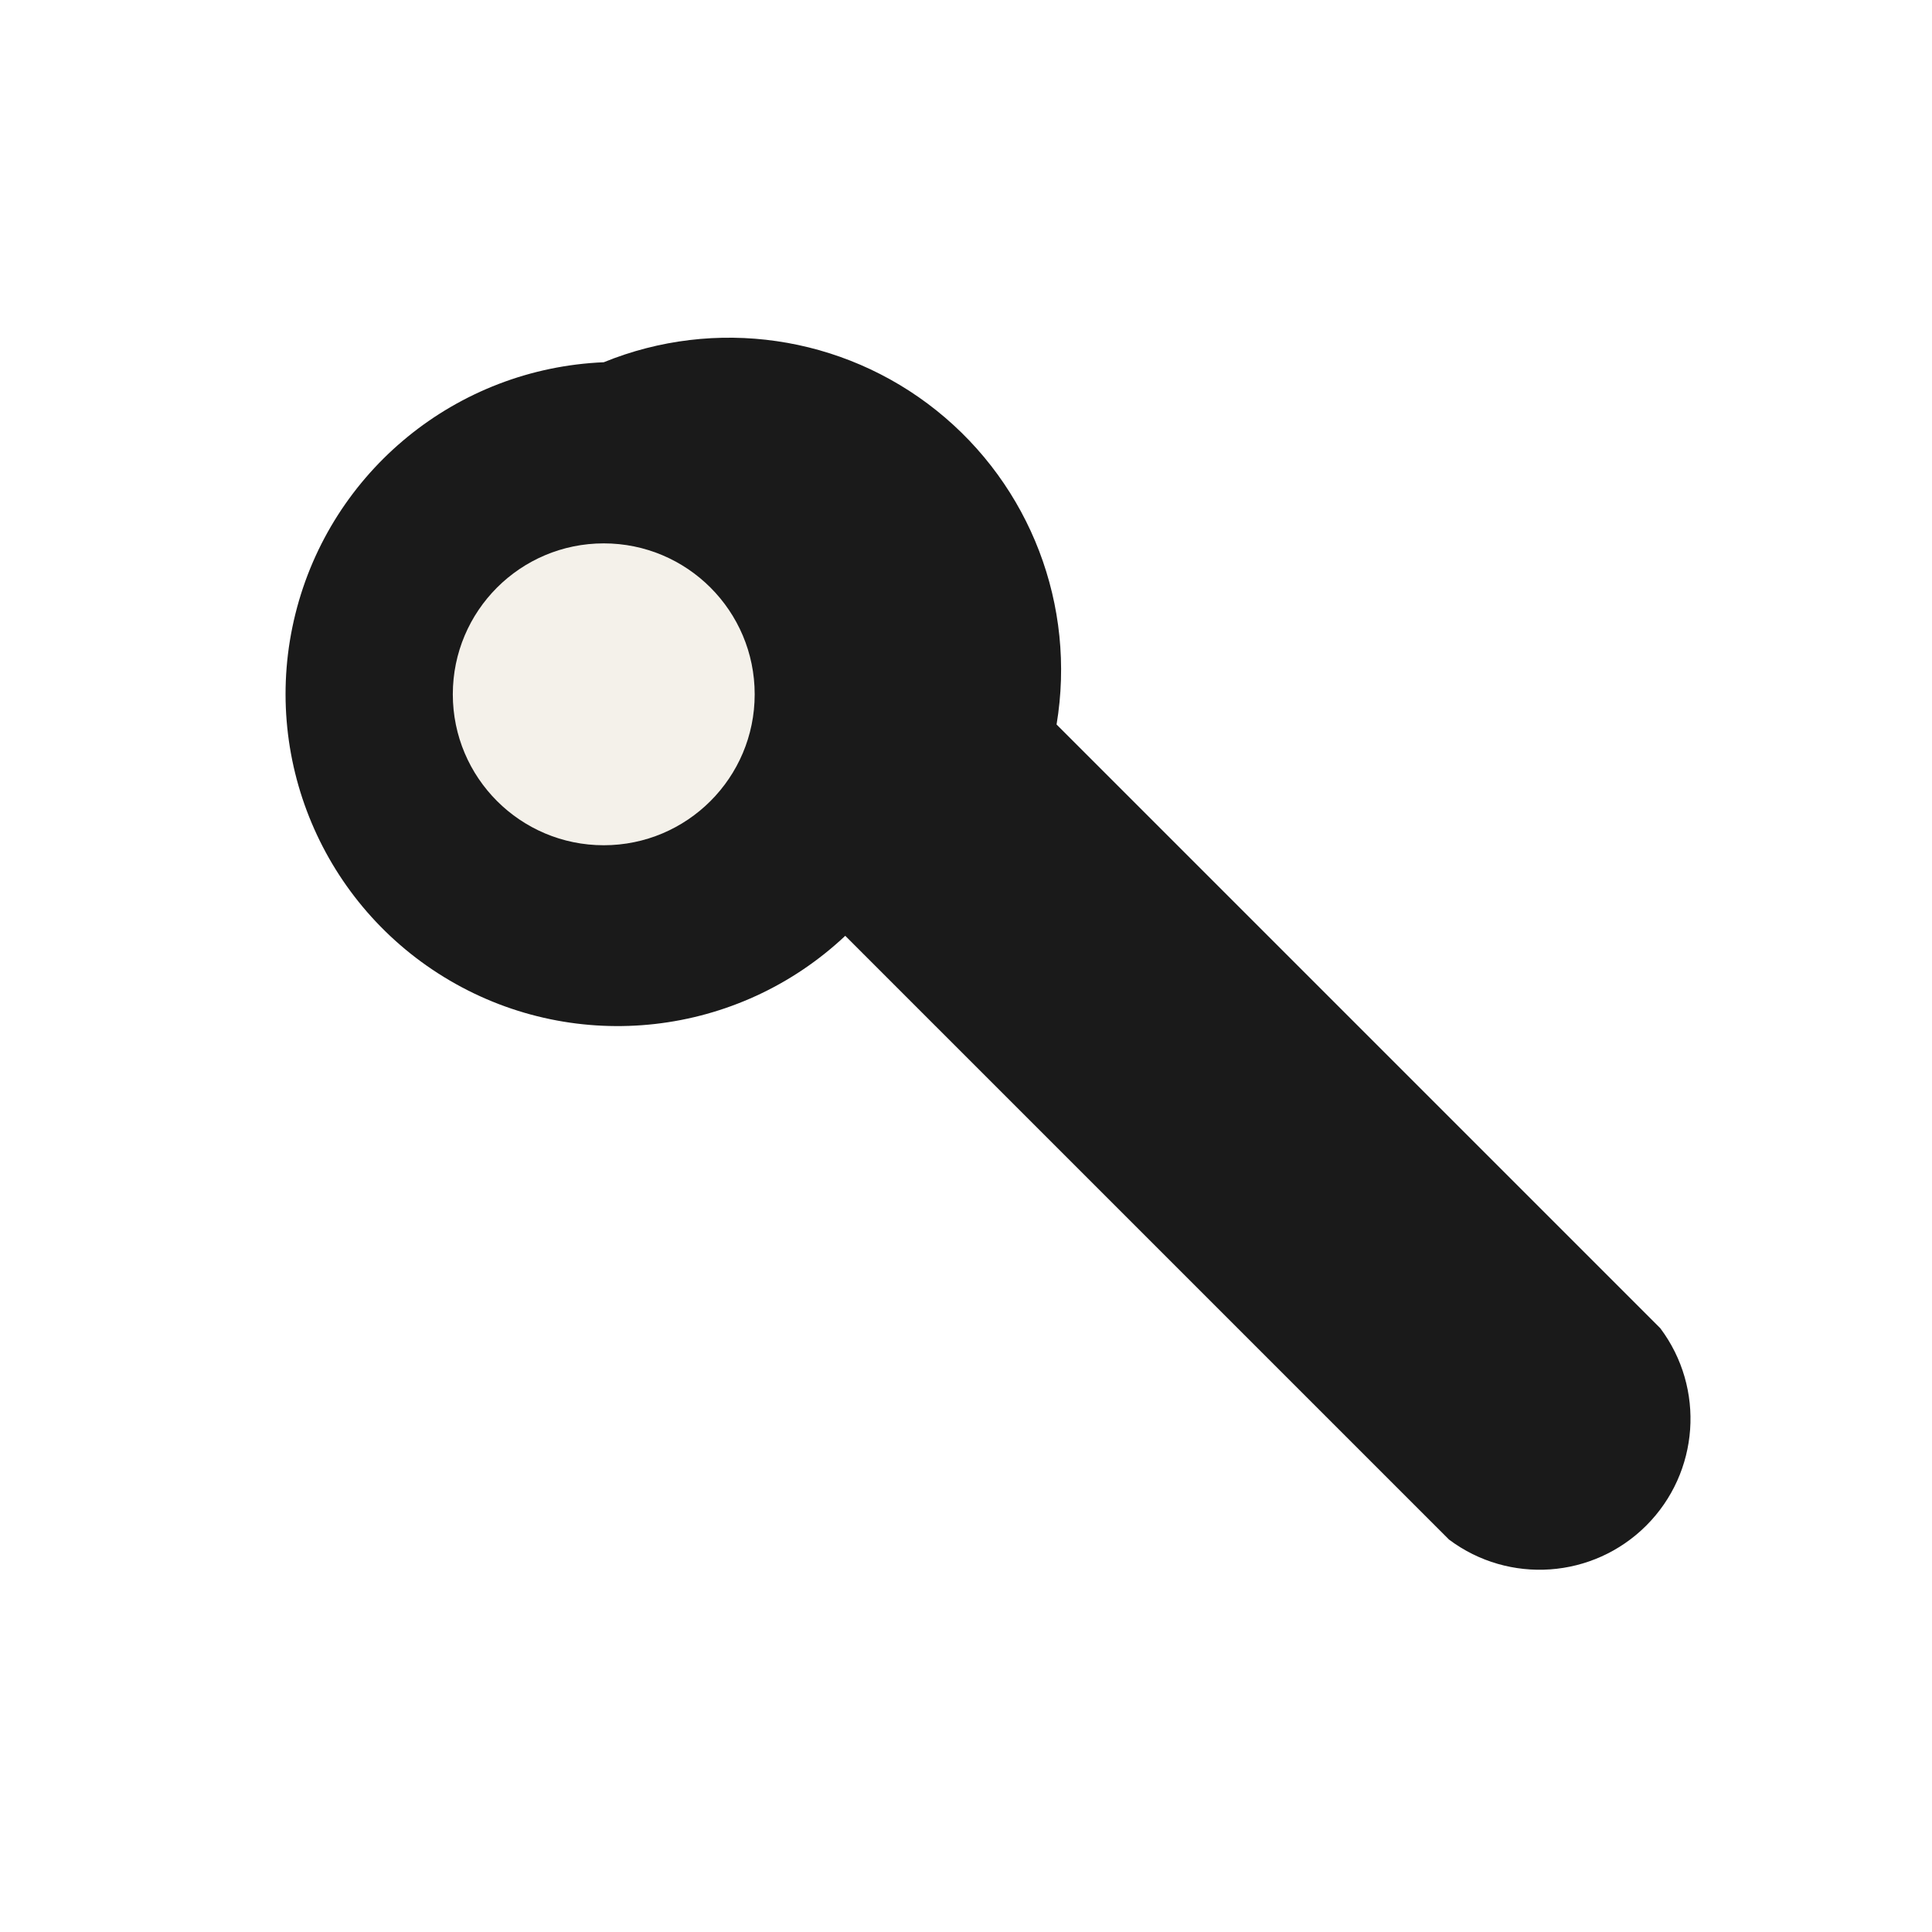
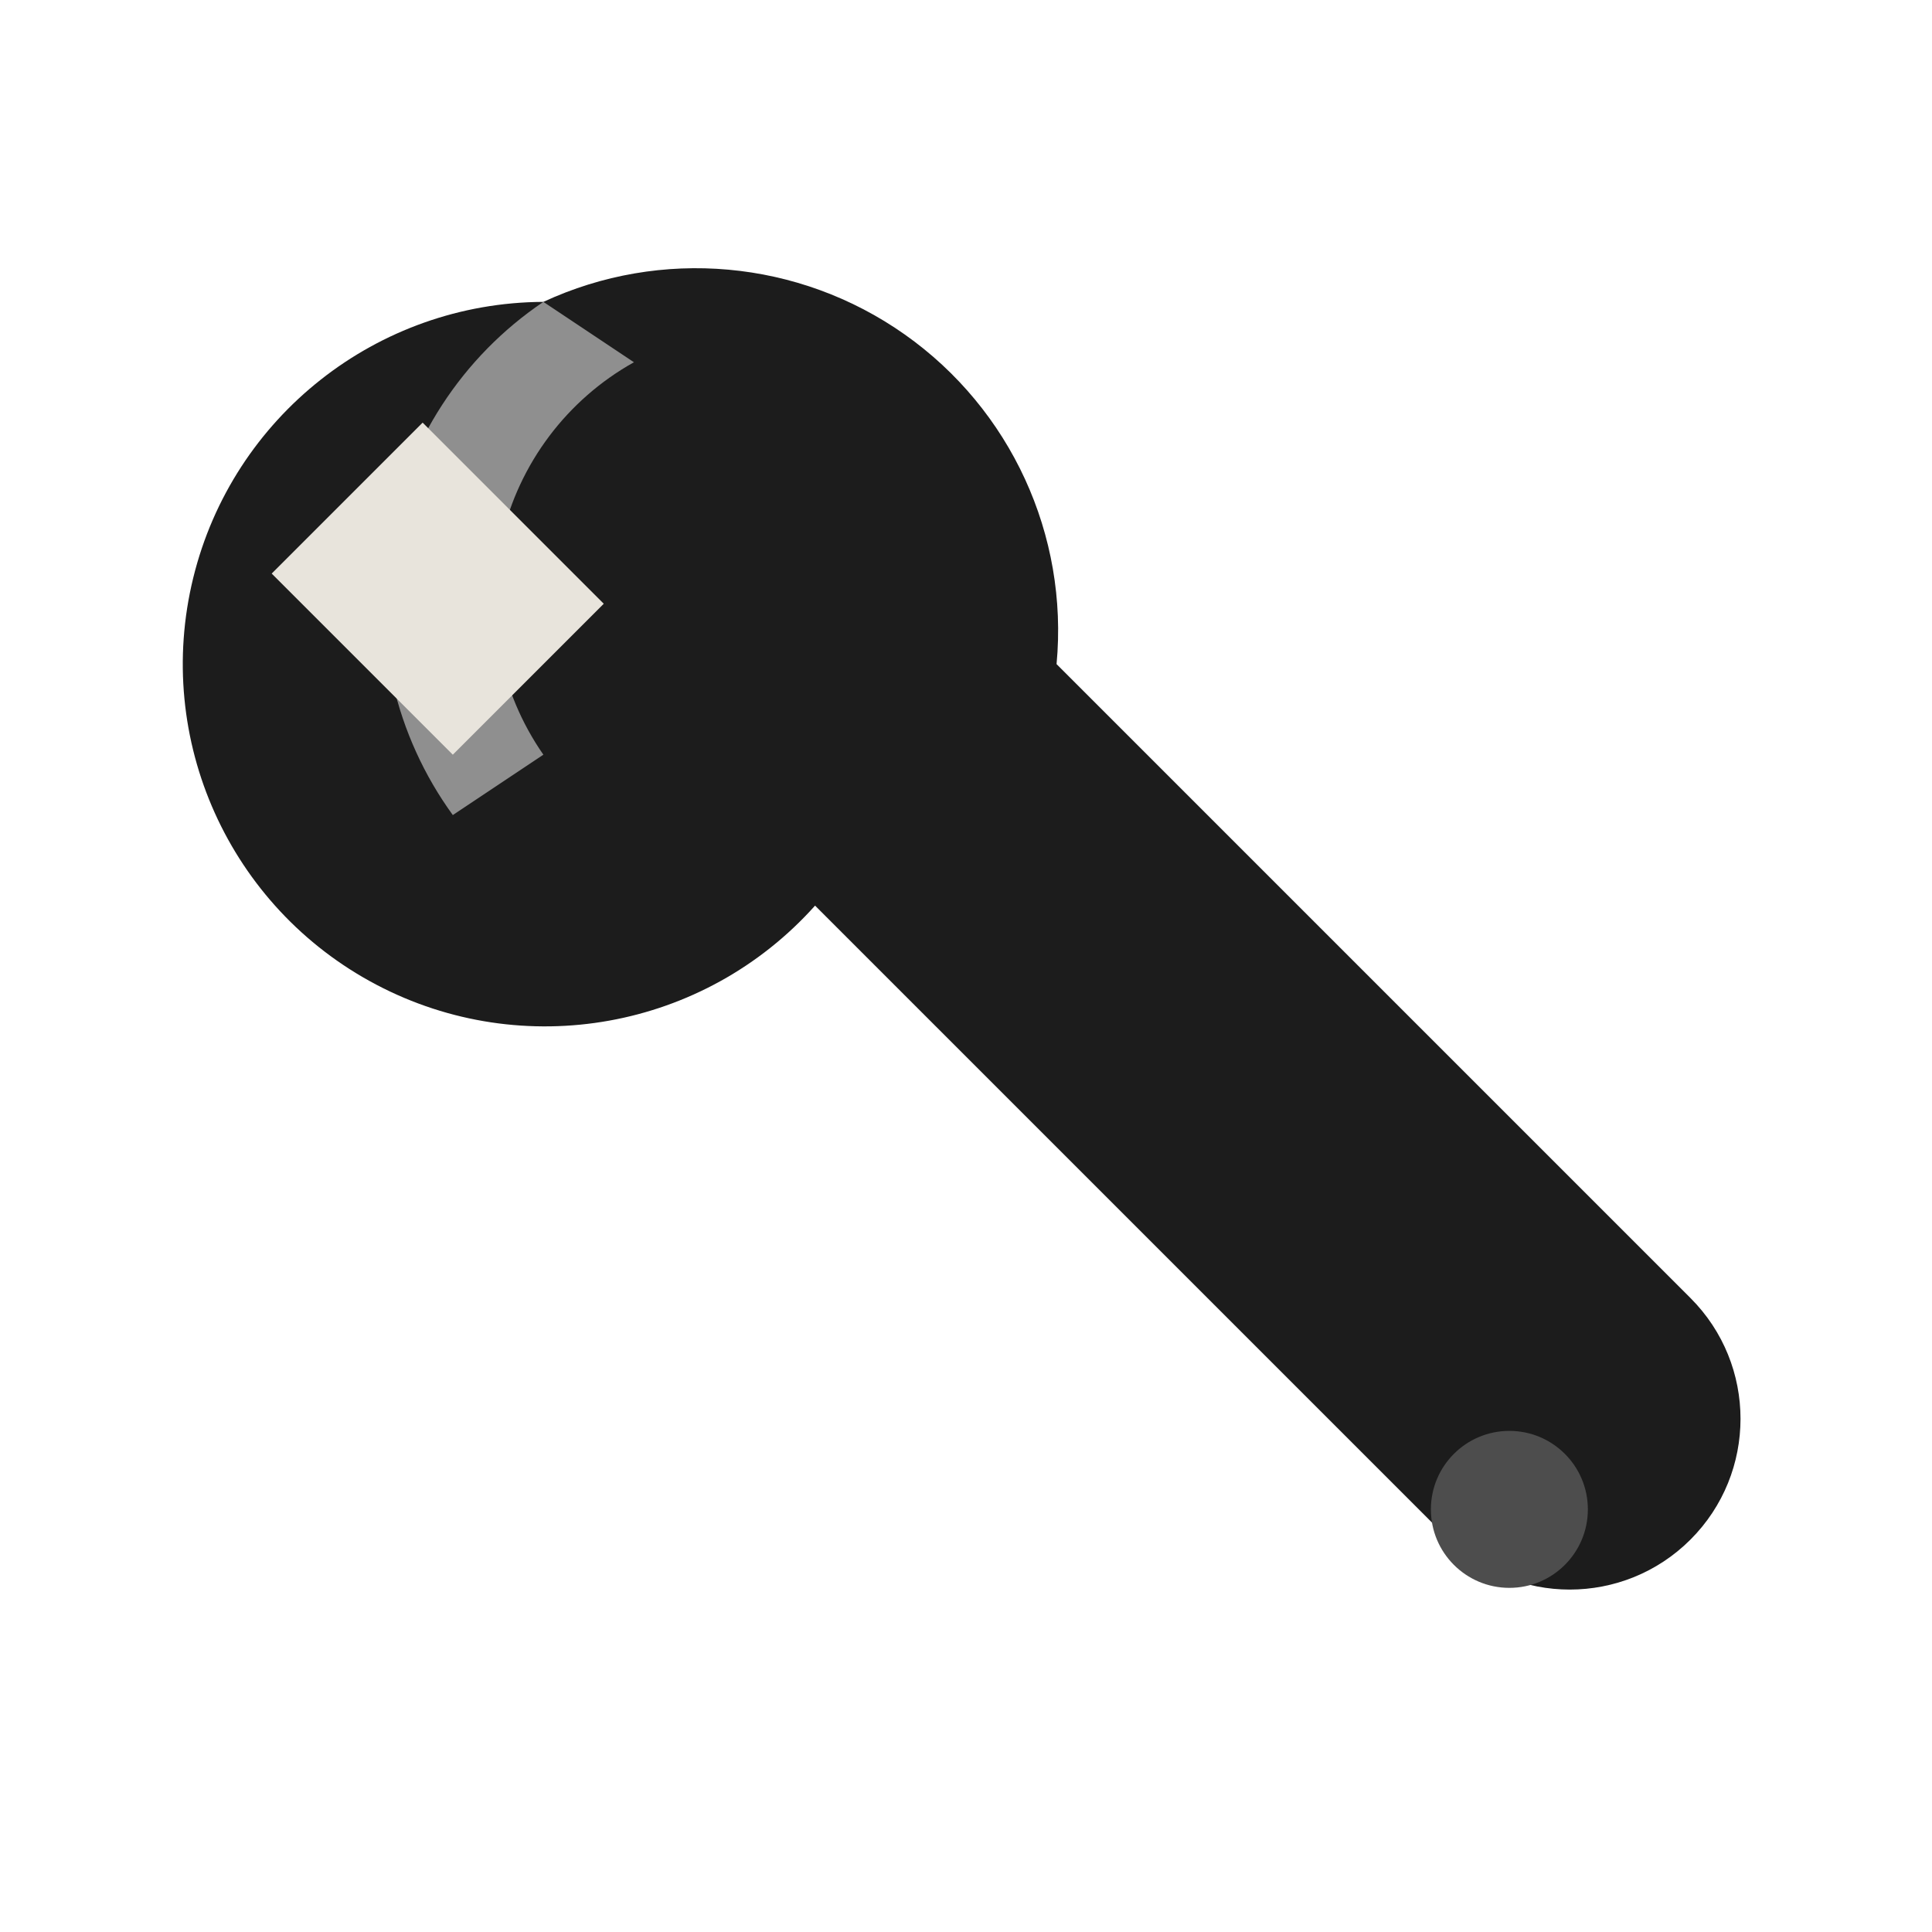
<svg xmlns="http://www.w3.org/2000/svg" viewBox="0 0 64 64" width="64" height="64">
-   <path d="M20 12 a11 11 0 1 0 8 19 l20 20 a5 5 0 0 0 7 -7 l-20 -20 a11 11 0 0 0 -15 -12 z" fill="#1a1a1a" />
-   <circle cx="20" cy="23" r="5" fill="#f4f1ea" />
+   <path d="M18 10 a12 12 0 1 0 9 20 l21 21 a5.5 5.5 0 0 0 8 -8 l-21 -21 a12 12 0 0 0 -17 -12 z" fill="#1c1c1c" />
+   <path d="M18 10 a12 12 0 0 0 -3 17 l3 -2 a9 9 0 0 1 3 -13 z" fill="#8f8f8f" />
+   <path d="M14 14 l6 6 l-5 5 l-6 -6 z" fill="#e8e4dc" />
+   <circle cx="50" cy="50" r="2.6" fill="#4d4d4d" />
</svg>
